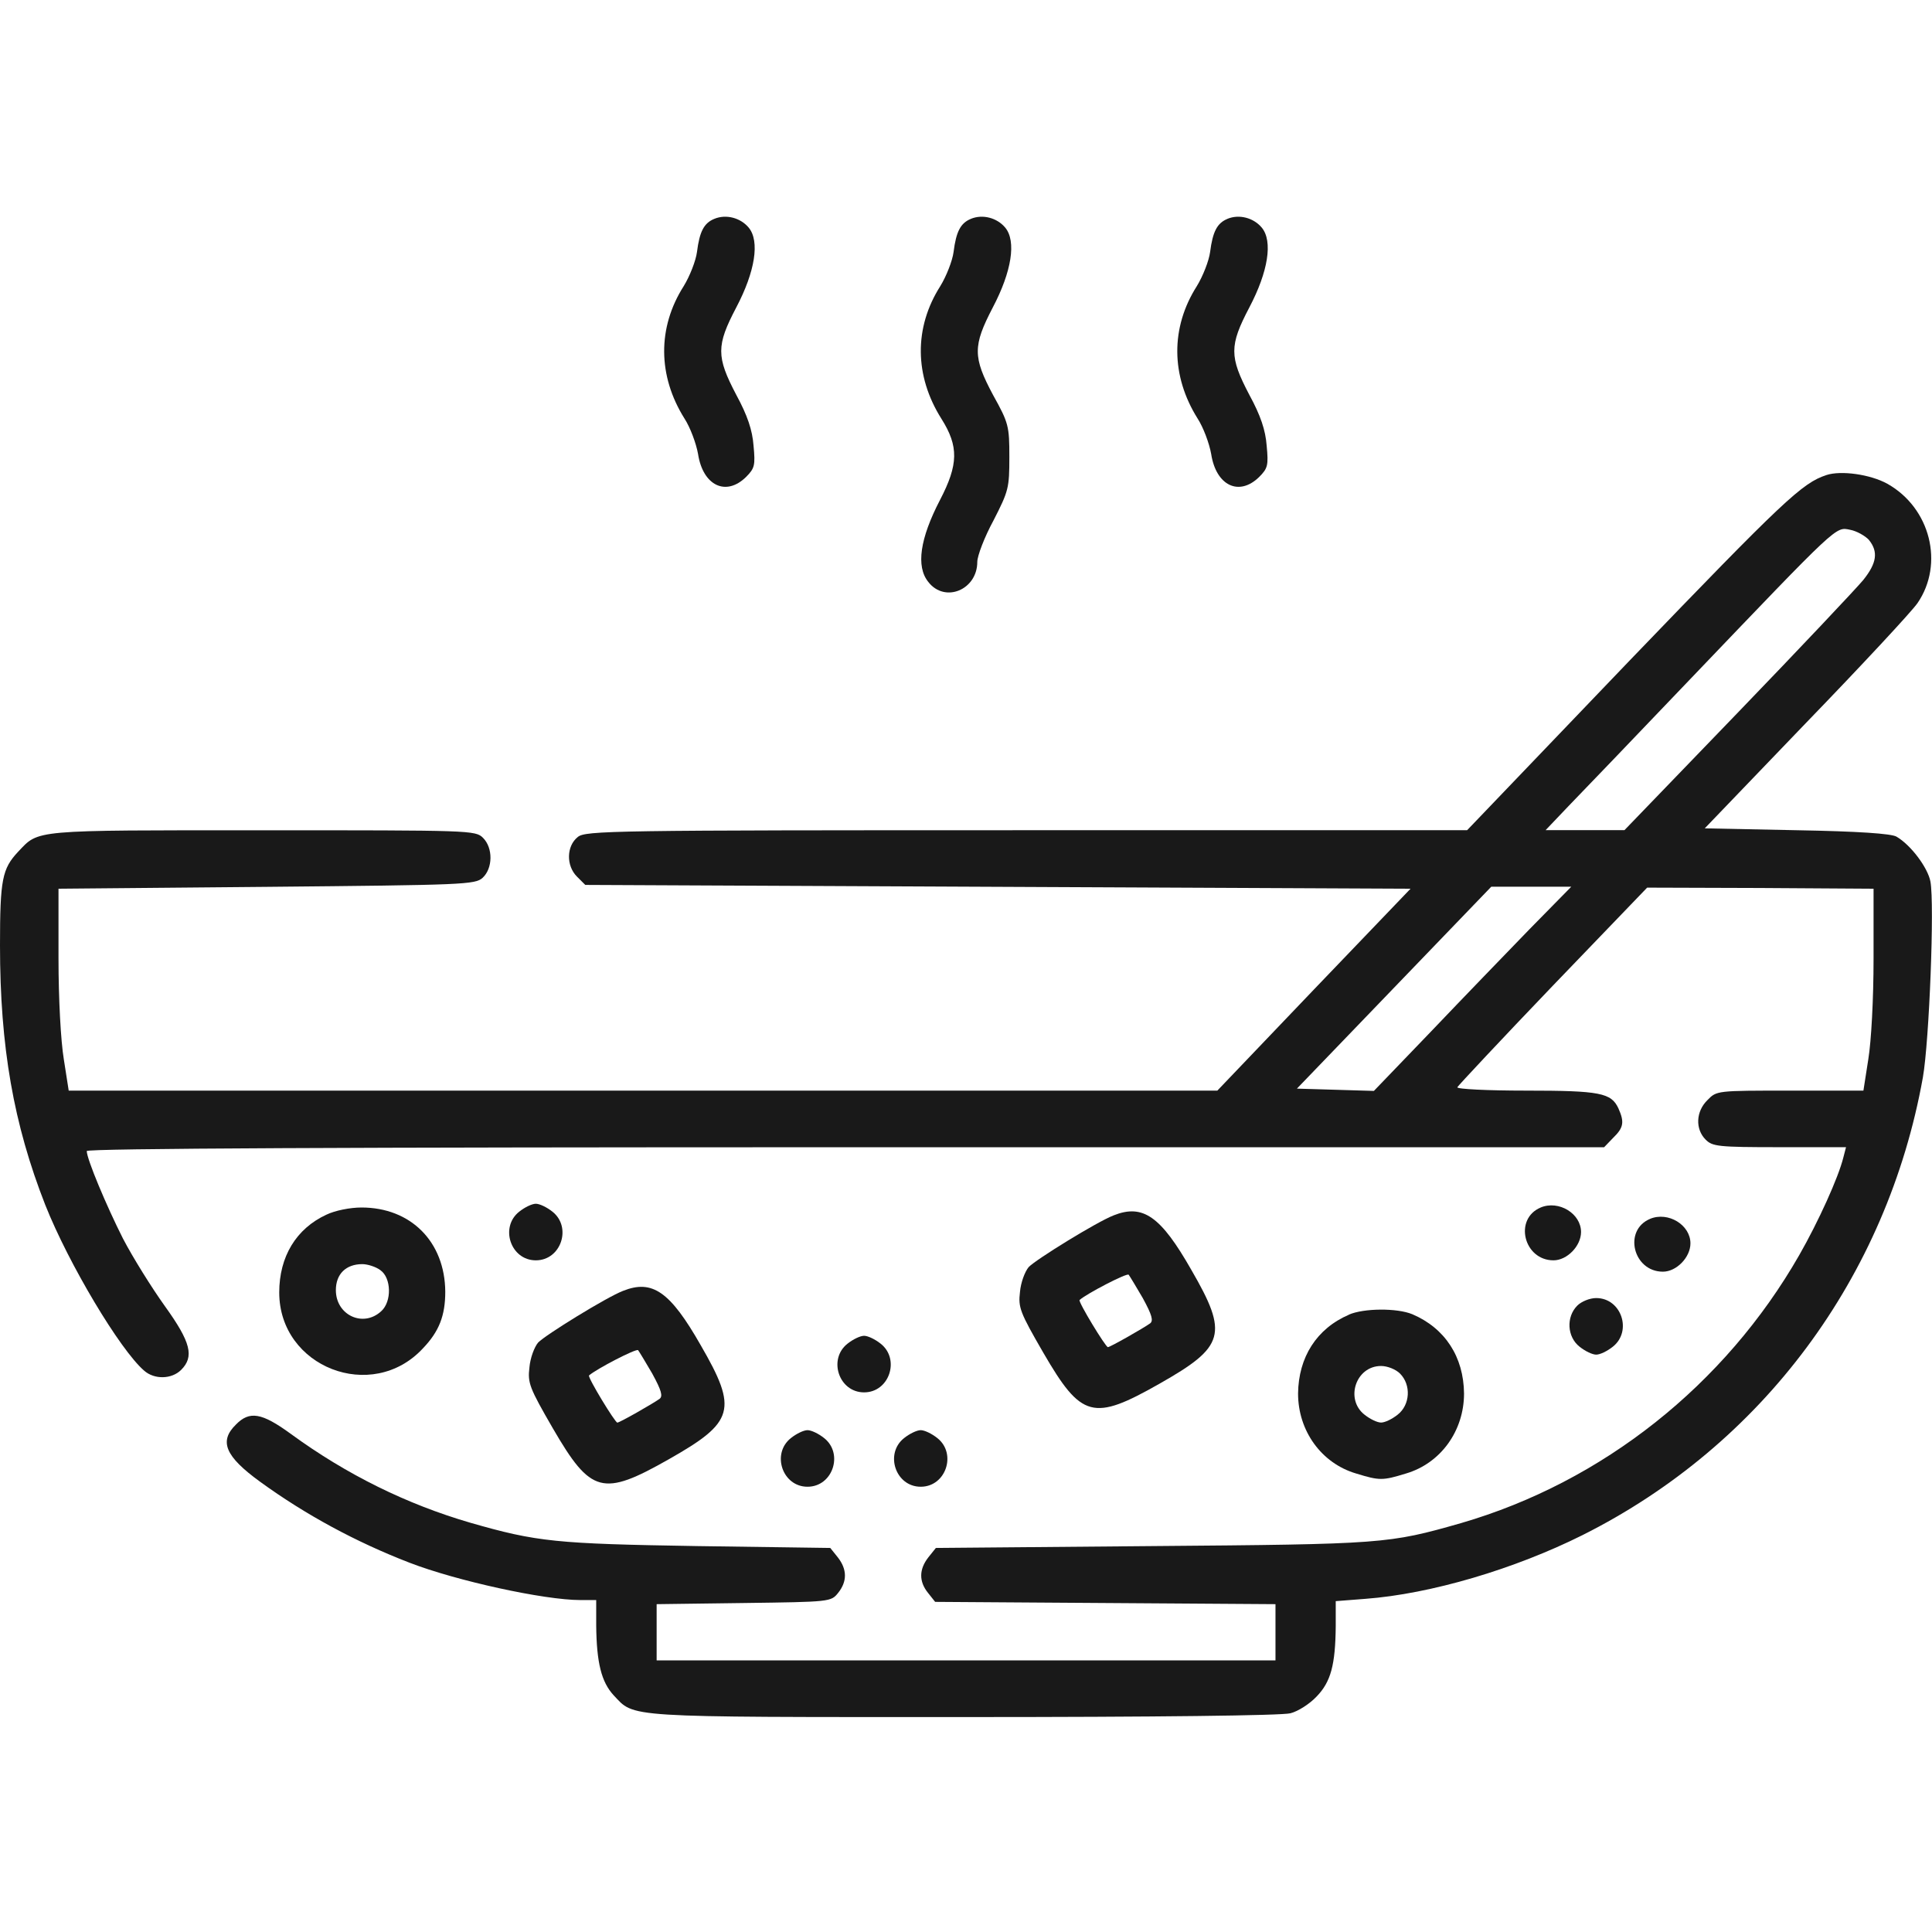
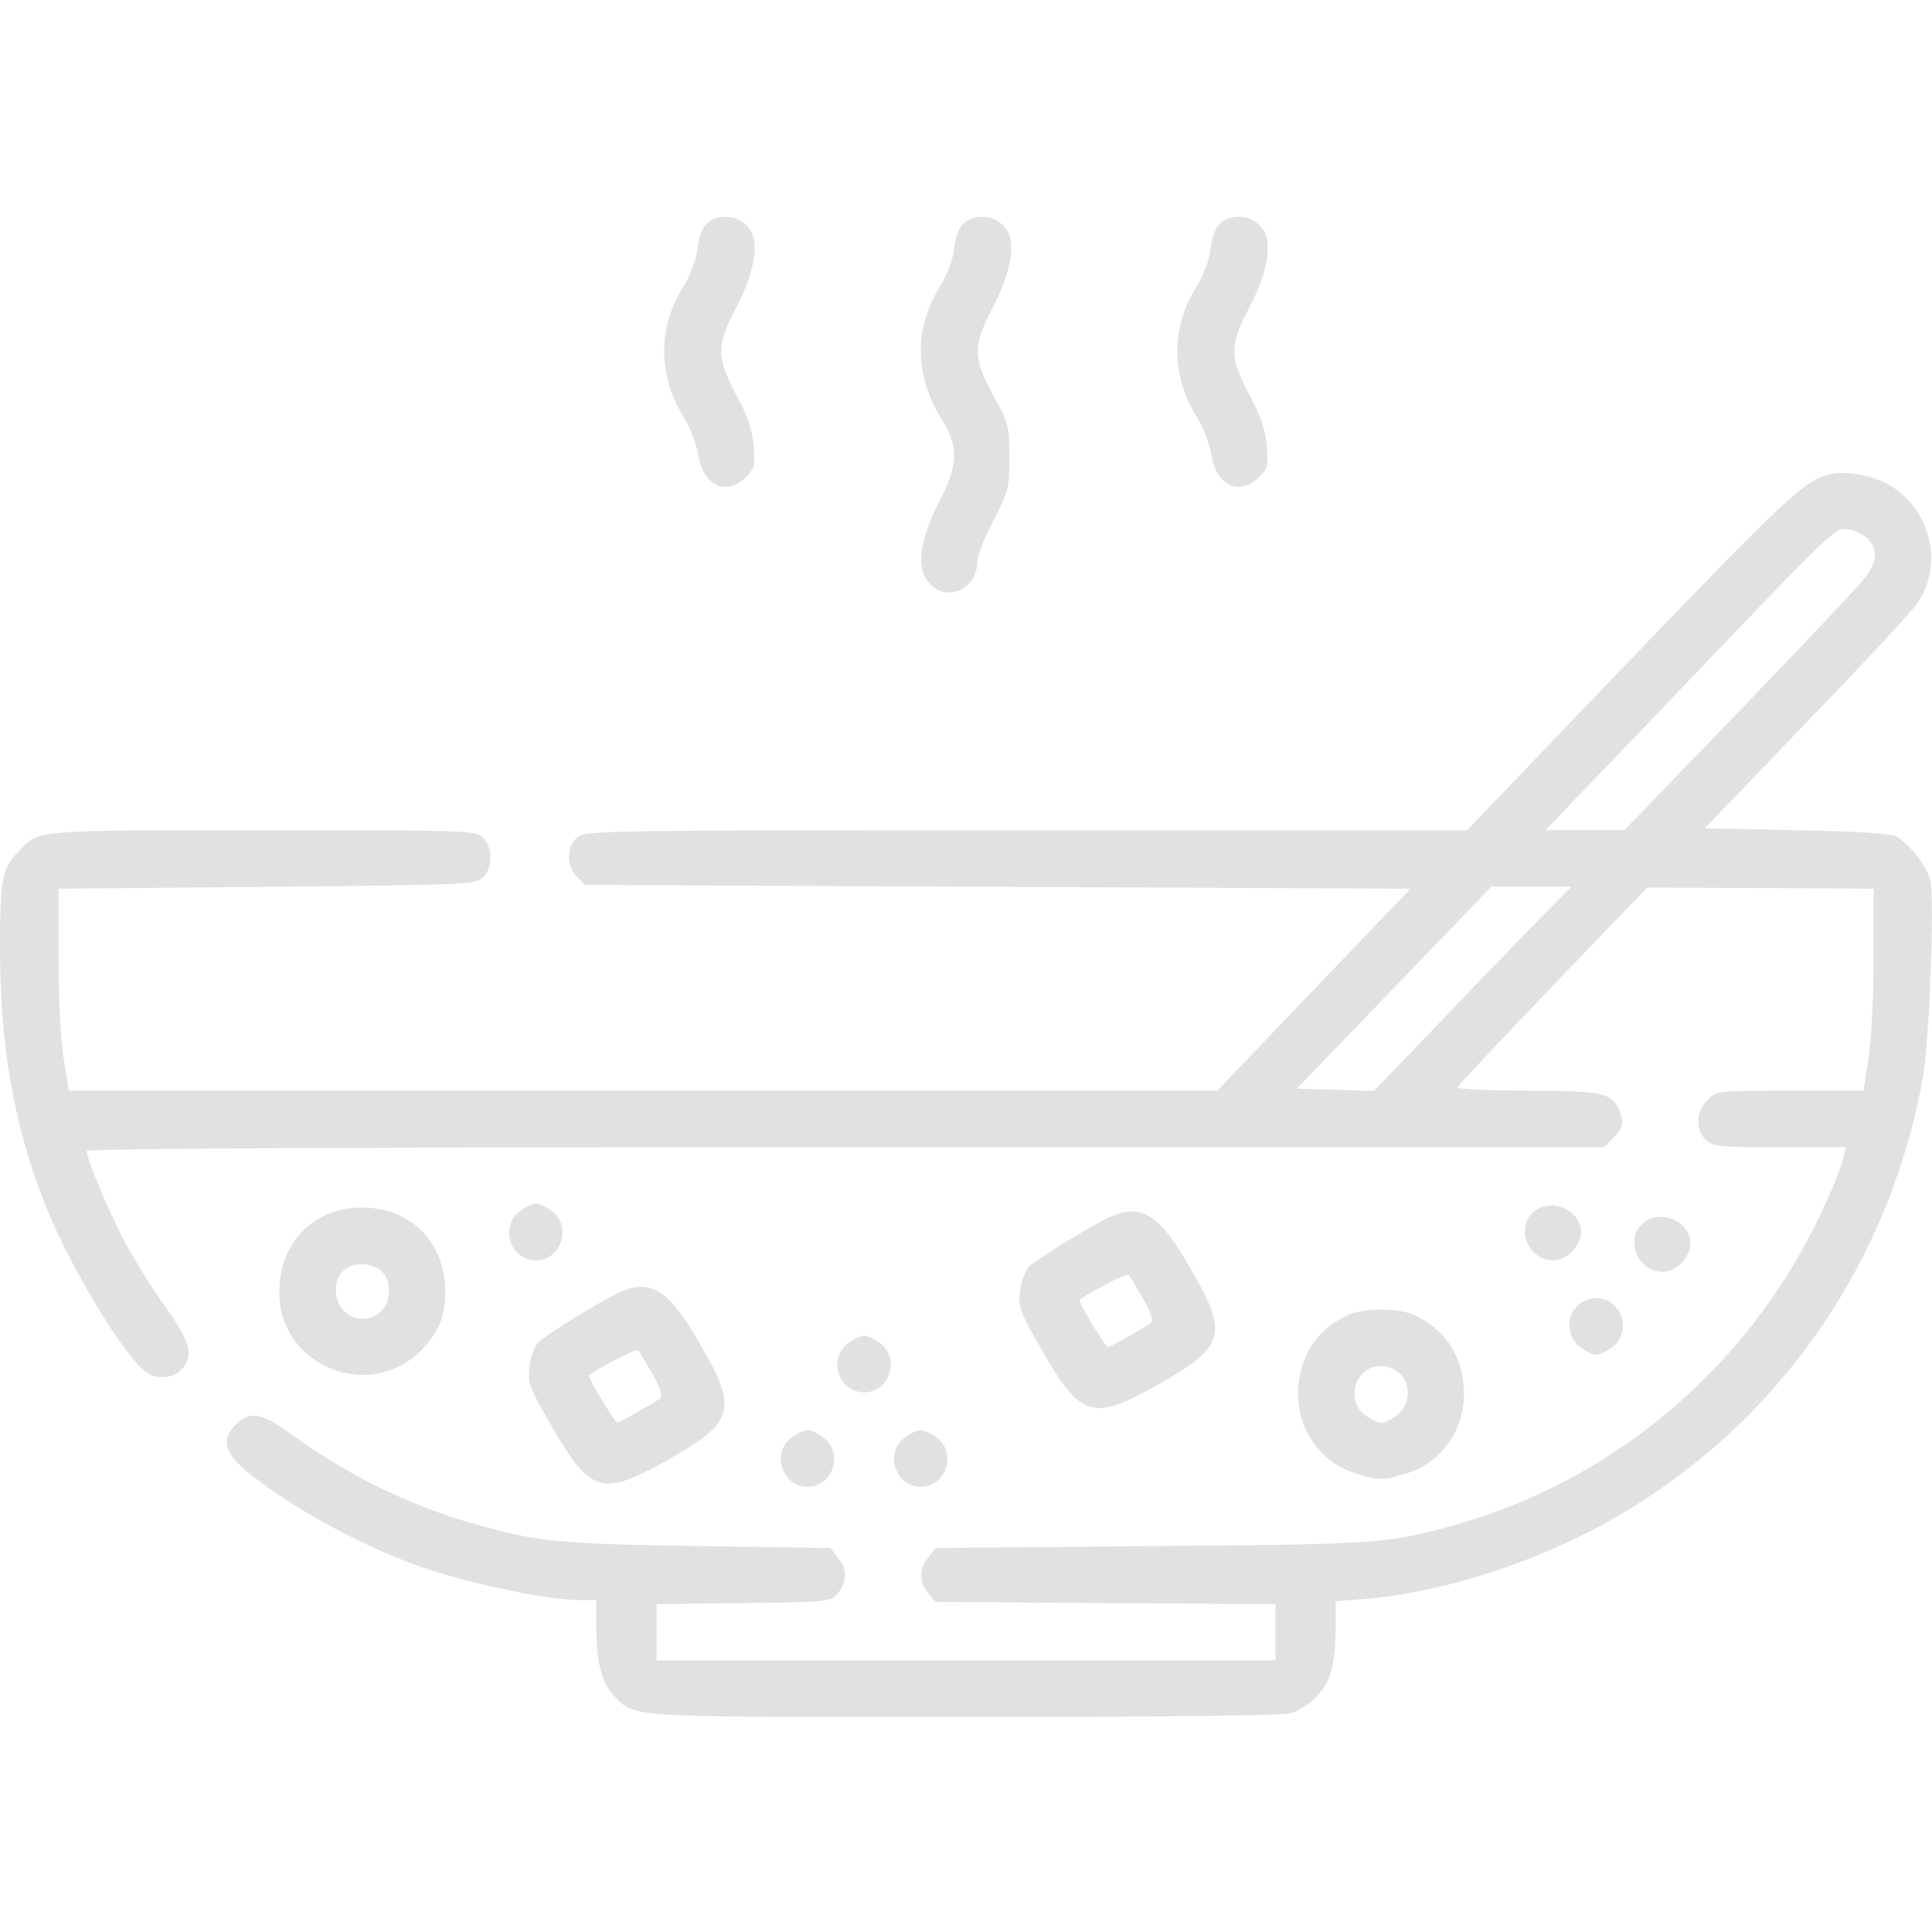
<svg xmlns="http://www.w3.org/2000/svg" version="1.1" width="32" height="32" viewBox="0 0 32 32">
  <linearGradient id="gradient1" x1="100%" y1="0%" x2="0%" y2="0%">
-     <stop offset="0%" style="stop-color: #000000; stop-opacity: .9" />
-     <stop offset="100%" style="stop-color: #000000; stop-opacity: .9" />
+     <stop offset="0%" style="stop-color: #999999; stop-opacity: .3" />
+     <stop offset="100%" style="stop-color: #999999; stop-opacity: .3" />
  </linearGradient>
  <path fill="url(#gradient1)" d="M11.831 3.625c-0.169 0.069-0.244 0.206-0.287 0.55-0.019 0.144-0.119 0.4-0.219 0.563-0.438 0.688-0.431 1.487 0.012 2.194 0.094 0.144 0.194 0.412 0.225 0.588 0.081 0.525 0.463 0.706 0.794 0.381 0.144-0.144 0.156-0.194 0.125-0.519-0.019-0.256-0.1-0.5-0.287-0.844-0.331-0.631-0.331-0.813 0-1.444 0.313-0.594 0.394-1.1 0.206-1.325-0.137-0.163-0.375-0.225-0.569-0.144z" />
  <path fill="url(#gradient1)" d="M16.081 3.625c-0.169 0.069-0.244 0.206-0.287 0.55-0.019 0.144-0.119 0.4-0.219 0.563-0.438 0.688-0.431 1.487 0.019 2.2 0.287 0.456 0.281 0.756-0.025 1.344-0.331 0.637-0.4 1.1-0.194 1.356 0.275 0.356 0.812 0.131 0.812-0.331 0-0.1 0.119-0.412 0.269-0.688 0.25-0.488 0.262-0.537 0.262-1.050s-0.012-0.563-0.269-1.025c-0.337-0.631-0.337-0.813-0.006-1.45 0.313-0.594 0.394-1.1 0.206-1.325-0.137-0.163-0.375-0.225-0.569-0.144z" />
  <path fill="url(#gradient1)" d="M20.331 3.625c-0.169 0.069-0.244 0.206-0.288 0.55-0.019 0.144-0.119 0.4-0.219 0.563-0.438 0.688-0.431 1.487 0.012 2.194 0.094 0.144 0.194 0.412 0.225 0.588 0.081 0.525 0.462 0.706 0.794 0.381 0.144-0.144 0.156-0.194 0.125-0.519-0.019-0.256-0.1-0.5-0.288-0.844-0.331-0.631-0.331-0.813 0-1.444 0.313-0.594 0.394-1.1 0.206-1.325-0.137-0.163-0.375-0.225-0.569-0.144z" />
  <path fill="url(#gradient1)" d="M30.25 7.869c-0.4 0.131-0.706 0.419-3.25 3.063l-2.7 2.819h-7.3c-6.869 0-7.306 0.006-7.431 0.113-0.188 0.15-0.194 0.475-0.012 0.656l0.137 0.137 13.669 0.063-1.6 1.669-1.6 1.675h-19.025l-0.081-0.519c-0.050-0.3-0.088-0.994-0.088-1.669v-1.156l3.444-0.031c3.281-0.031 3.456-0.037 3.581-0.15 0.169-0.156 0.175-0.494 0.006-0.662-0.125-0.125-0.206-0.125-3.656-0.125-3.844 0-3.694-0.012-4.044 0.356-0.263 0.281-0.3 0.456-0.3 1.55 0 1.681 0.225 2.962 0.75 4.3 0.387 0.975 1.238 2.4 1.637 2.744 0.169 0.15 0.456 0.144 0.613-0.012 0.219-0.219 0.163-0.456-0.269-1.056-0.219-0.306-0.531-0.806-0.694-1.119-0.275-0.544-0.6-1.319-0.6-1.45 0-0.044 4.425-0.063 12.563-0.063h12.569l0.15-0.156c0.175-0.169 0.188-0.262 0.087-0.488-0.119-0.256-0.3-0.294-1.531-0.294-0.637 0-1.15-0.025-1.137-0.056 0.012-0.025 0.725-0.788 1.581-1.681l1.563-1.625 1.875 0.006 1.875 0.012v1.156c0 0.675-0.038 1.369-0.087 1.669l-0.081 0.519h-1.219c-1.206 0-1.212 0-1.363 0.156-0.194 0.188-0.206 0.481-0.031 0.656 0.113 0.113 0.206 0.125 1.225 0.125h1.1l-0.044 0.169c-0.081 0.331-0.413 1.063-0.731 1.619-1.231 2.15-3.256 3.756-5.6 4.438-1.206 0.344-1.281 0.35-5.119 0.381l-3.581 0.031-0.125 0.156c-0.156 0.2-0.156 0.4-0.006 0.587l0.119 0.15 5.637 0.038v0.931h-10.25v-0.931l1.444-0.019c1.431-0.019 1.444-0.019 1.563-0.169 0.15-0.188 0.15-0.387-0.006-0.587l-0.125-0.156-2.2-0.031c-2.344-0.038-2.656-0.069-3.763-0.387-1.050-0.306-2.044-0.794-2.969-1.469-0.487-0.356-0.688-0.387-0.913-0.156-0.281 0.275-0.181 0.525 0.406 0.95 0.75 0.544 1.581 0.994 2.469 1.337 0.775 0.3 2.231 0.619 2.831 0.619h0.262v0.419c0.006 0.625 0.088 0.938 0.287 1.156 0.356 0.375 0.113 0.363 5.787 0.363 3.225 0 5.288-0.025 5.425-0.063 0.125-0.031 0.319-0.156 0.431-0.275 0.238-0.244 0.313-0.525 0.319-1.169v-0.413l0.488-0.038c1.087-0.081 2.475-0.494 3.6-1.056 2.981-1.494 5.044-4.275 5.637-7.581 0.106-0.606 0.194-2.869 0.125-3.244-0.044-0.231-0.325-0.606-0.563-0.744-0.087-0.050-0.631-0.088-1.656-0.106l-1.519-0.031 1.675-1.744c0.925-0.956 1.756-1.85 1.85-1.988 0.444-0.65 0.212-1.575-0.5-1.975-0.281-0.156-0.769-0.225-1.012-0.144zM30.956 8.944c0.156 0.194 0.131 0.381-0.094 0.662-0.113 0.137-1.050 1.131-2.081 2.2l-1.875 1.944h-1.306l0.375-0.394c0.206-0.213 1.119-1.162 2.019-2.106 2.469-2.581 2.406-2.525 2.65-2.475 0.106 0.019 0.25 0.1 0.313 0.169zM25.337 15.387c-0.375 0.387-1.113 1.15-1.631 1.694l-0.95 0.988-1.275-0.038 3.219-3.344h1.325l-0.688 0.7z" />
  <path fill="url(#gradient1)" d="M8.6 20.069c-0.325 0.256-0.144 0.806 0.275 0.806s0.6-0.55 0.275-0.806c-0.094-0.075-0.213-0.131-0.275-0.131s-0.181 0.056-0.275 0.131z" />
  <path fill="url(#gradient1)" d="M25.519 20c-0.45 0.188-0.281 0.875 0.212 0.875 0.225 0 0.456-0.238 0.456-0.469 0-0.306-0.369-0.531-0.669-0.406z" />
  <path fill="url(#gradient1)" d="M5.406 20.119c-0.5 0.231-0.781 0.694-0.781 1.288 0 1.238 1.537 1.837 2.381 0.925 0.269-0.281 0.369-0.544 0.369-0.938-0.006-0.825-0.569-1.394-1.388-1.394-0.188 0-0.438 0.050-0.581 0.119zM6.3 21.038c0.181 0.125 0.194 0.519 0.013 0.681-0.3 0.275-0.75 0.063-0.75-0.35 0-0.269 0.169-0.431 0.438-0.431 0.088 0 0.225 0.044 0.3 0.1z" />
  <path fill="url(#gradient1)" d="M18.444 20.131c-0.275 0.106-1.288 0.731-1.406 0.856-0.063 0.075-0.131 0.256-0.144 0.413-0.031 0.256 0 0.337 0.387 1.006 0.631 1.087 0.825 1.137 1.925 0.512 1.081-0.613 1.144-0.819 0.525-1.887-0.506-0.887-0.8-1.094-1.288-0.9zM18.931 21.506c0.15 0.275 0.175 0.369 0.119 0.413-0.113 0.081-0.663 0.394-0.7 0.394s-0.494-0.75-0.469-0.781c0.119-0.106 0.781-0.45 0.813-0.419 0.019 0.025 0.125 0.2 0.238 0.394z" />
  <path fill="url(#gradient1)" d="M27.331 20.188c-0.45 0.188-0.281 0.875 0.212 0.875 0.225 0 0.456-0.238 0.456-0.469 0-0.306-0.369-0.531-0.669-0.406z" />
  <path fill="url(#gradient1)" d="M10.319 21.381c-0.275 0.106-1.287 0.731-1.406 0.856-0.063 0.075-0.131 0.256-0.144 0.413-0.031 0.256 0 0.337 0.387 1.006 0.631 1.087 0.825 1.137 1.925 0.512 1.081-0.613 1.144-0.819 0.525-1.887-0.506-0.887-0.8-1.094-1.287-0.9zM10.806 22.756c0.15 0.275 0.175 0.369 0.119 0.413-0.113 0.081-0.662 0.394-0.7 0.394s-0.494-0.75-0.469-0.781c0.119-0.106 0.781-0.45 0.813-0.419 0.019 0.025 0.125 0.2 0.238 0.394z" />
  <path fill="url(#gradient1)" d="M26.125 21.625c-0.188 0.188-0.169 0.519 0.038 0.681 0.094 0.075 0.212 0.131 0.275 0.131s0.181-0.056 0.275-0.131c0.325-0.256 0.144-0.806-0.275-0.806-0.106 0-0.244 0.056-0.313 0.125z" />
  <path fill="url(#gradient1)" d="M22.344 21.775c-0.538 0.231-0.837 0.706-0.844 1.306 0 0.619 0.387 1.156 0.962 1.325 0.387 0.119 0.438 0.119 0.825 0 0.575-0.169 0.962-0.706 0.962-1.325-0.006-0.606-0.313-1.081-0.856-1.313-0.256-0.106-0.806-0.1-1.050 0.006zM23.188 22.75c0.188 0.188 0.169 0.519-0.038 0.681-0.094 0.075-0.212 0.131-0.275 0.131s-0.181-0.056-0.275-0.131c-0.325-0.256-0.144-0.806 0.275-0.806 0.106 0 0.244 0.056 0.313 0.125z" />
  <path fill="url(#gradient1)" d="M14.037 22.256c-0.325 0.256-0.144 0.806 0.275 0.806s0.6-0.55 0.275-0.806c-0.094-0.075-0.213-0.131-0.275-0.131s-0.181 0.056-0.275 0.131z" />
  <path fill="url(#gradient1)" d="M13.1 23.819c-0.325 0.256-0.144 0.806 0.275 0.806s0.6-0.55 0.275-0.806c-0.094-0.075-0.213-0.131-0.275-0.131s-0.181 0.056-0.275 0.131z" />
  <path fill="url(#gradient1)" d="M14.975 23.819c-0.325 0.256-0.144 0.806 0.275 0.806s0.6-0.55 0.275-0.806c-0.094-0.075-0.213-0.131-0.275-0.131s-0.181 0.056-0.275 0.131z" />
</svg>
